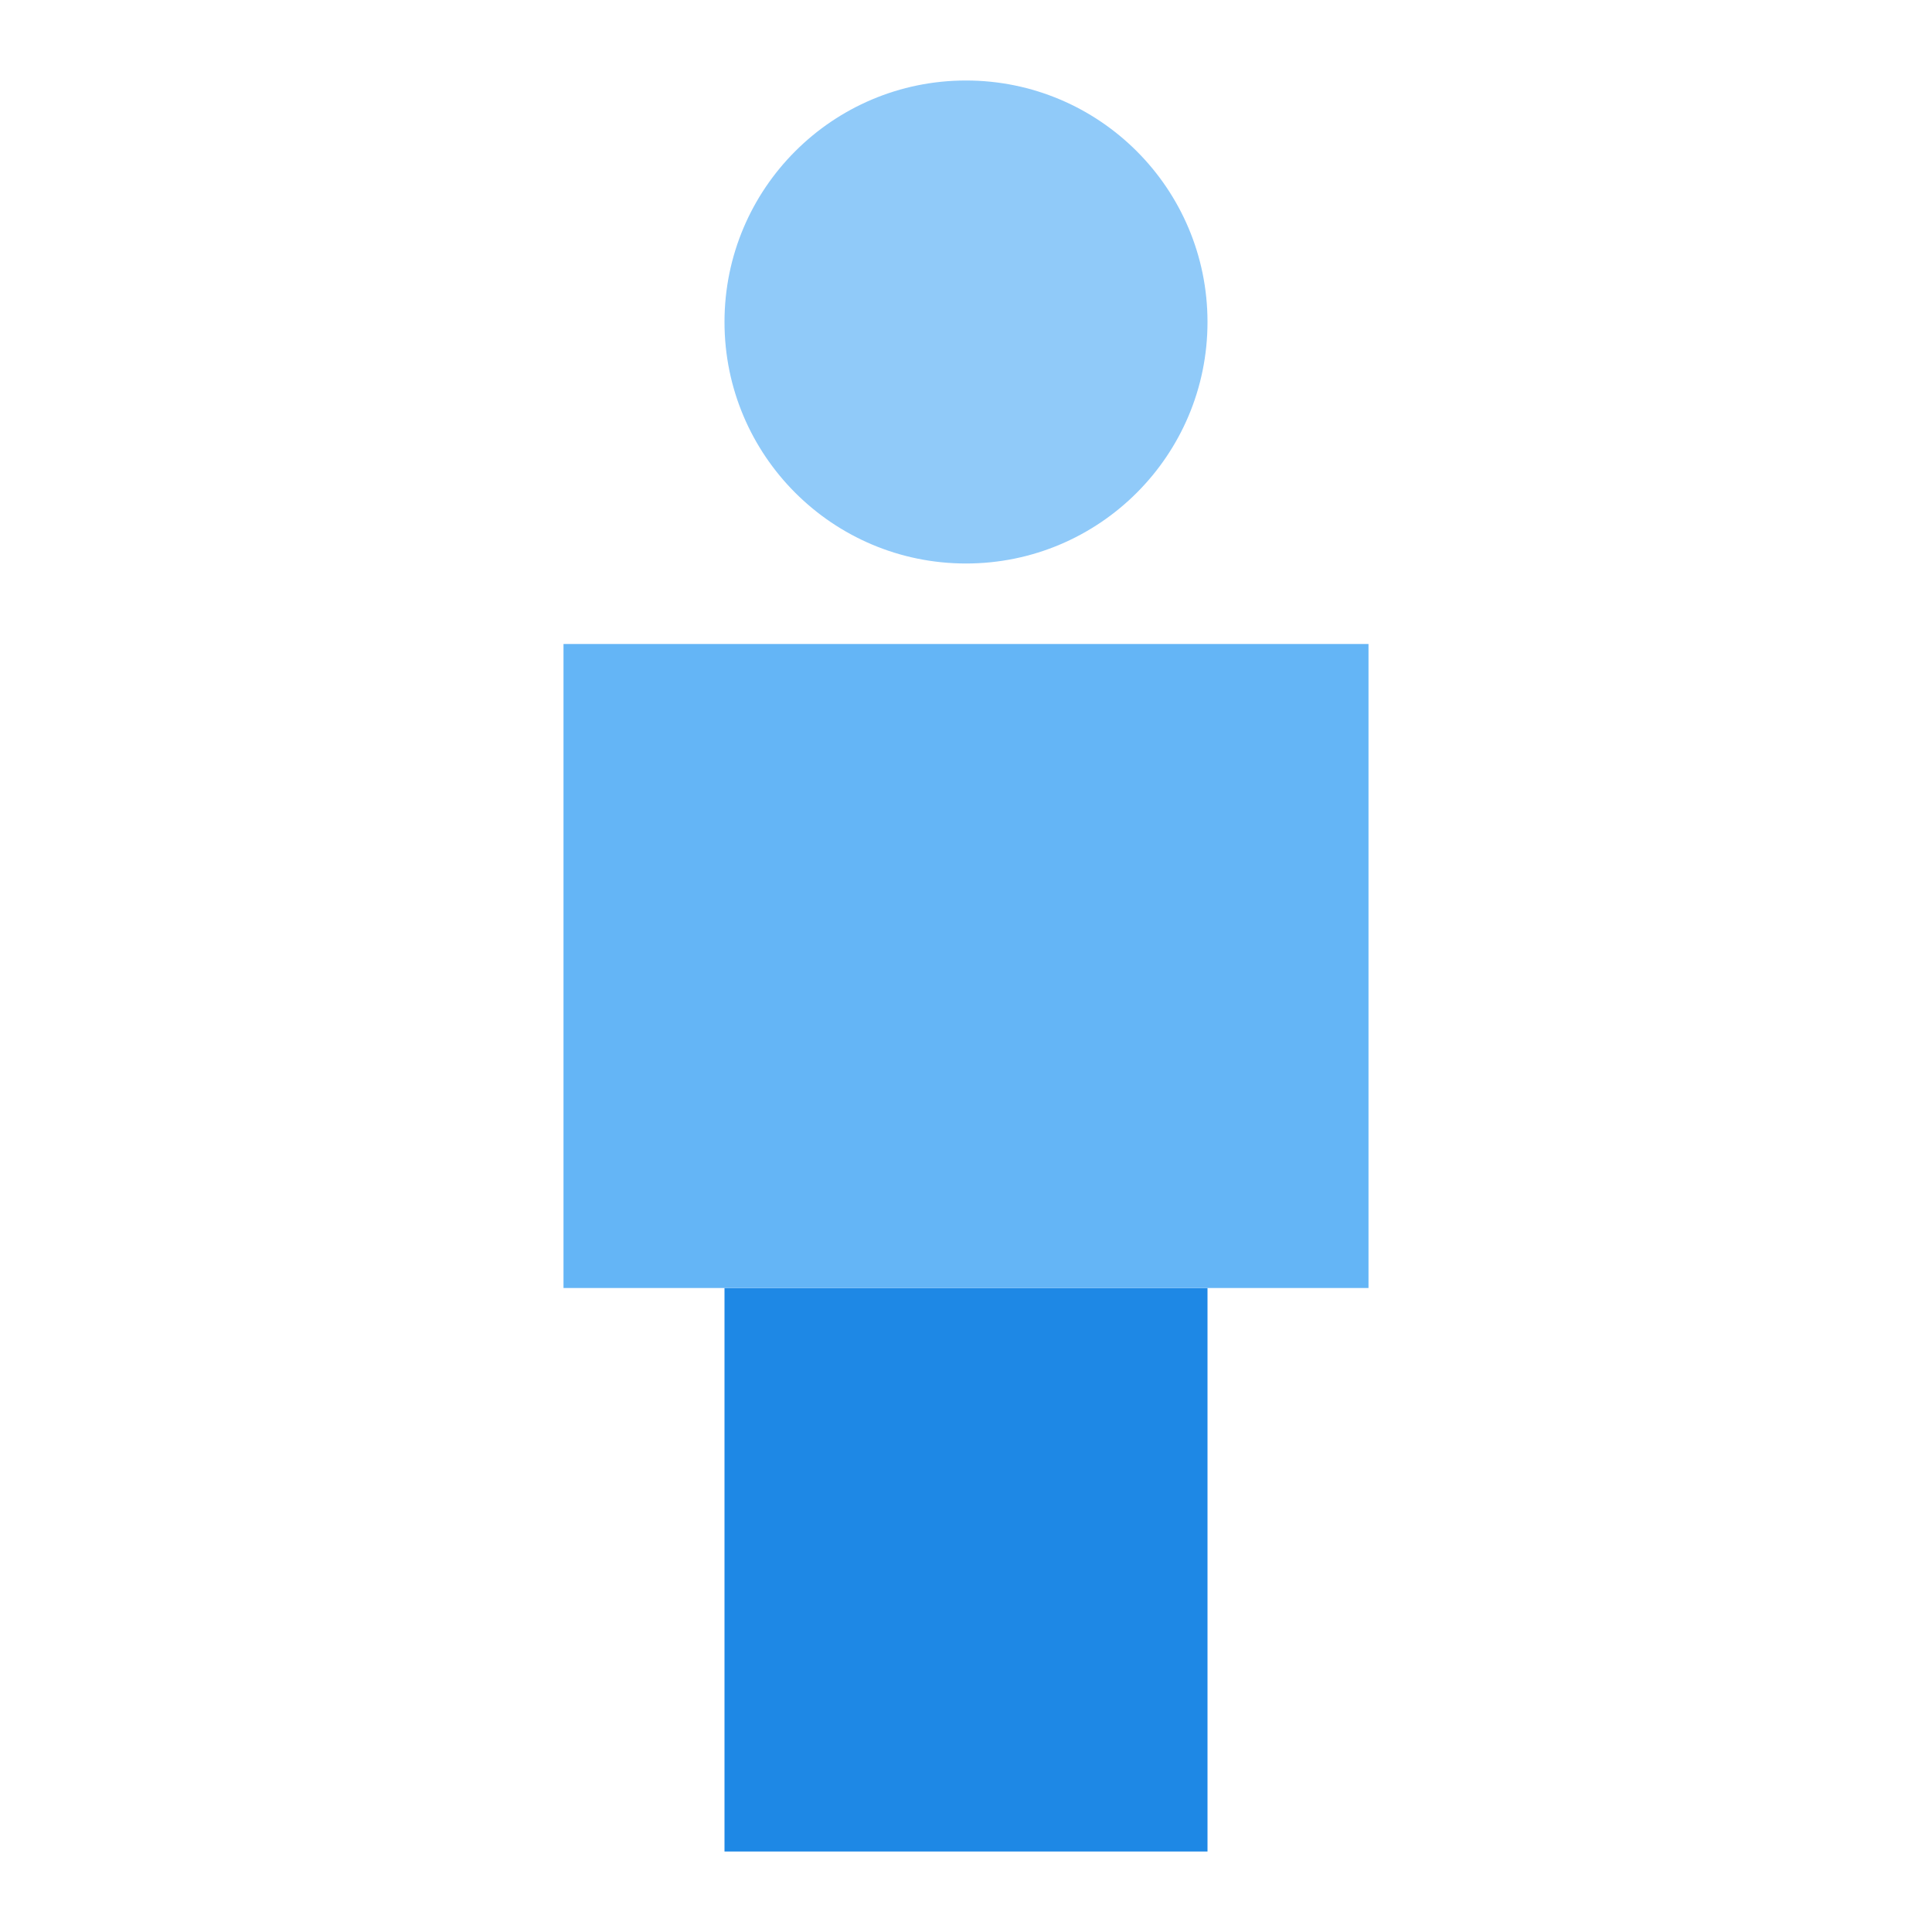
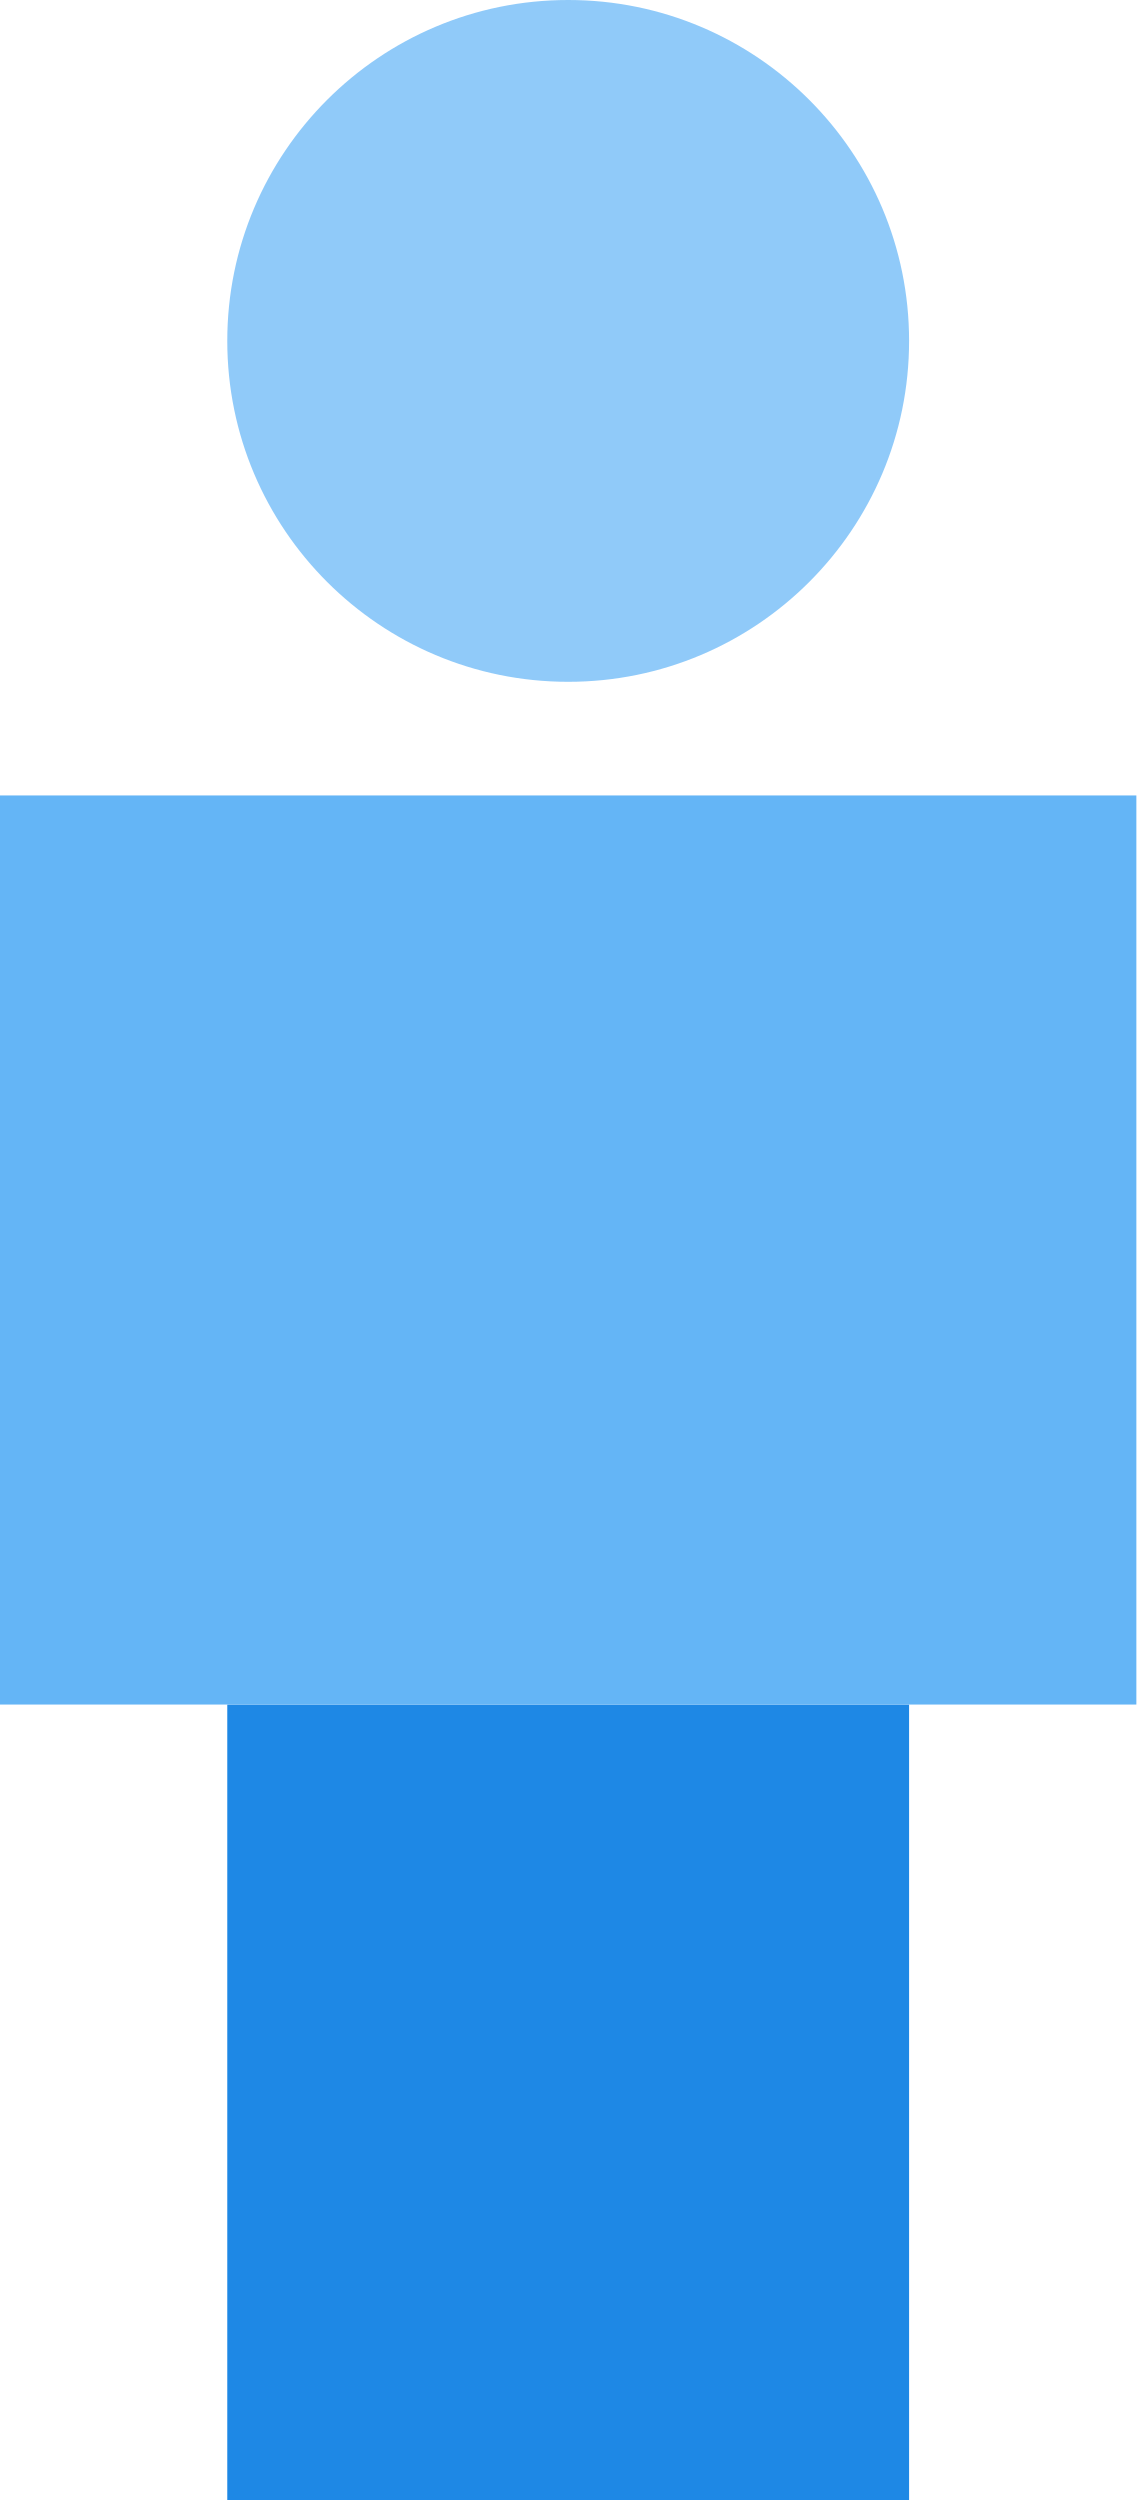
- <svg xmlns="http://www.w3.org/2000/svg" width="24" height="24" viewBox="0 0 24 24" fill="none">
-   <rect x="9" y="16" width="6" height="7" fill="#1E88E5" />
-   <rect x="7" y="8" width="10" height="8" fill="#64B5F6" />
-   <rect x="9" y="1" width="6" height="6" rx="3" fill="#90CAF9" />
+ <svg xmlns="http://www.w3.org/2000/svg" width="10" height="22" viewBox="0 0 10 22" fill="none">
+   <rect x="2" y="15" width="6" height="7" fill="#1E88E5" />
+   <rect y="7" width="10" height="8" fill="#64B5F6" />
+   <rect x="2" width="6" height="6" rx="3" fill="#90CAF9" />
</svg>
